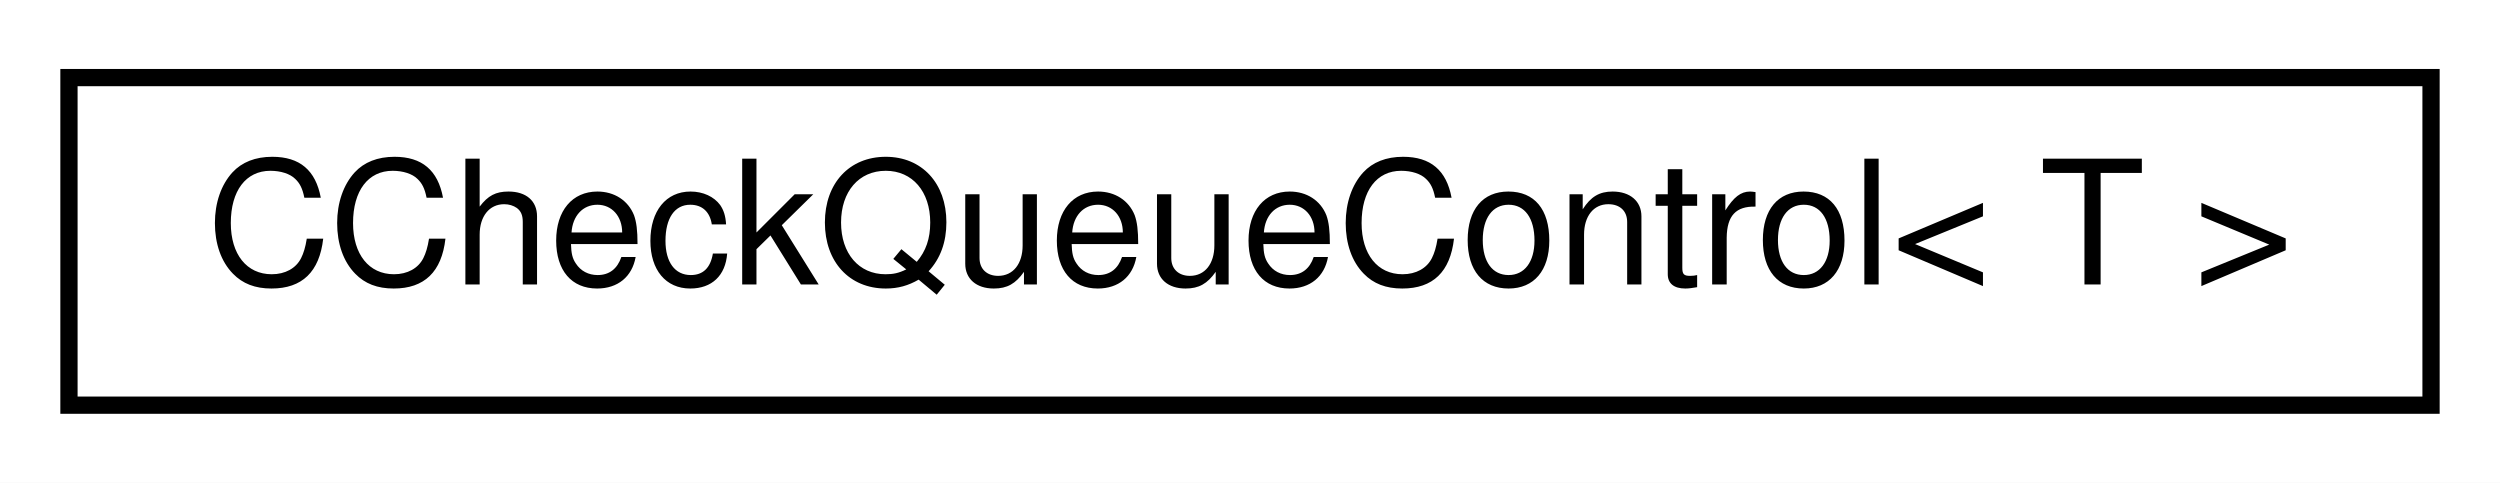
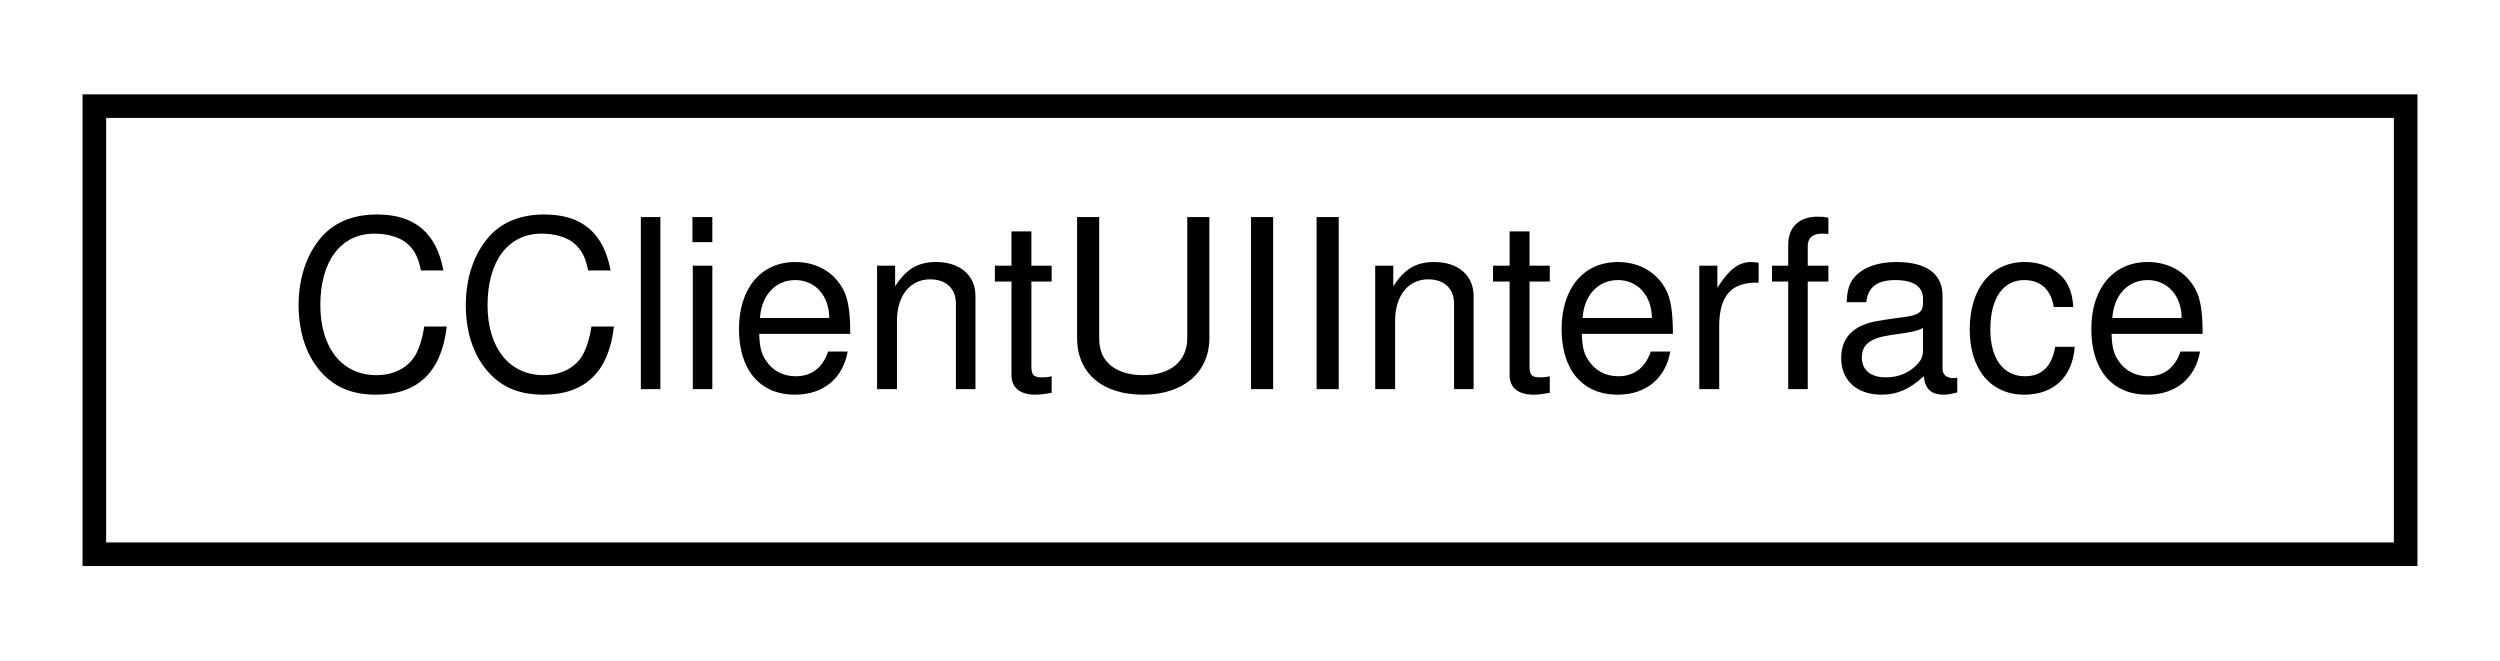
- <svg xmlns="http://www.w3.org/2000/svg" xmlns:xlink="http://www.w3.org/1999/xlink" width="145pt" height="28pt" viewBox="0.00 0.00 145.00 28.00">
+ <svg xmlns="http://www.w3.org/2000/svg" xmlns:xlink="http://www.w3.org/1999/xlink" width="106pt" height="28pt" viewBox="0.00 0.00 106.00 28.00">
  <g id="graph0" class="graph" transform="scale(1 1) rotate(0) translate(4 24)">
-     <polygon fill="white" stroke="none" points="-4,4 -4,-24 141,-24 141,4 -4,4" />
+     <polygon fill="white" stroke="none" points="-4,4 -4,-24 102,-24 102,4 -4,4" />
    <g id="node1" class="node">
      <g id="a_node1">
-         <a xlink:href="d1/df1/class_c_check_queue_control.html" target="_top" xlink:title="RAII-style controller object for a CCheckQueue that guarantees the passed queue is finished before co...">
-           <polygon fill="white" stroke="black" points="0,-0.5 0,-19.5 137,-19.5 137,-0.5 0,-0.5" />
-           <text text-anchor="middle" x="68.5" y="-7.5" font-family="Helvetica,sans-Serif" font-size="10.00">CCheckQueueControl&lt; T &gt;</text>
+         <a xlink:href="class_c_client_u_i_interface.html" target="_top" xlink:title="Signals for UI communication. ">
+           <polygon fill="white" stroke="black" points="-7.10543e-15,-0.5 -7.10543e-15,-19.5 98,-19.5 98,-0.5 -7.10543e-15,-0.5" />
+           <text text-anchor="middle" x="49" y="-7.5" font-family="Helvetica,sans-Serif" font-size="10.00">CClientUIInterface</text>
        </a>
      </g>
    </g>
  </g>
</svg>
